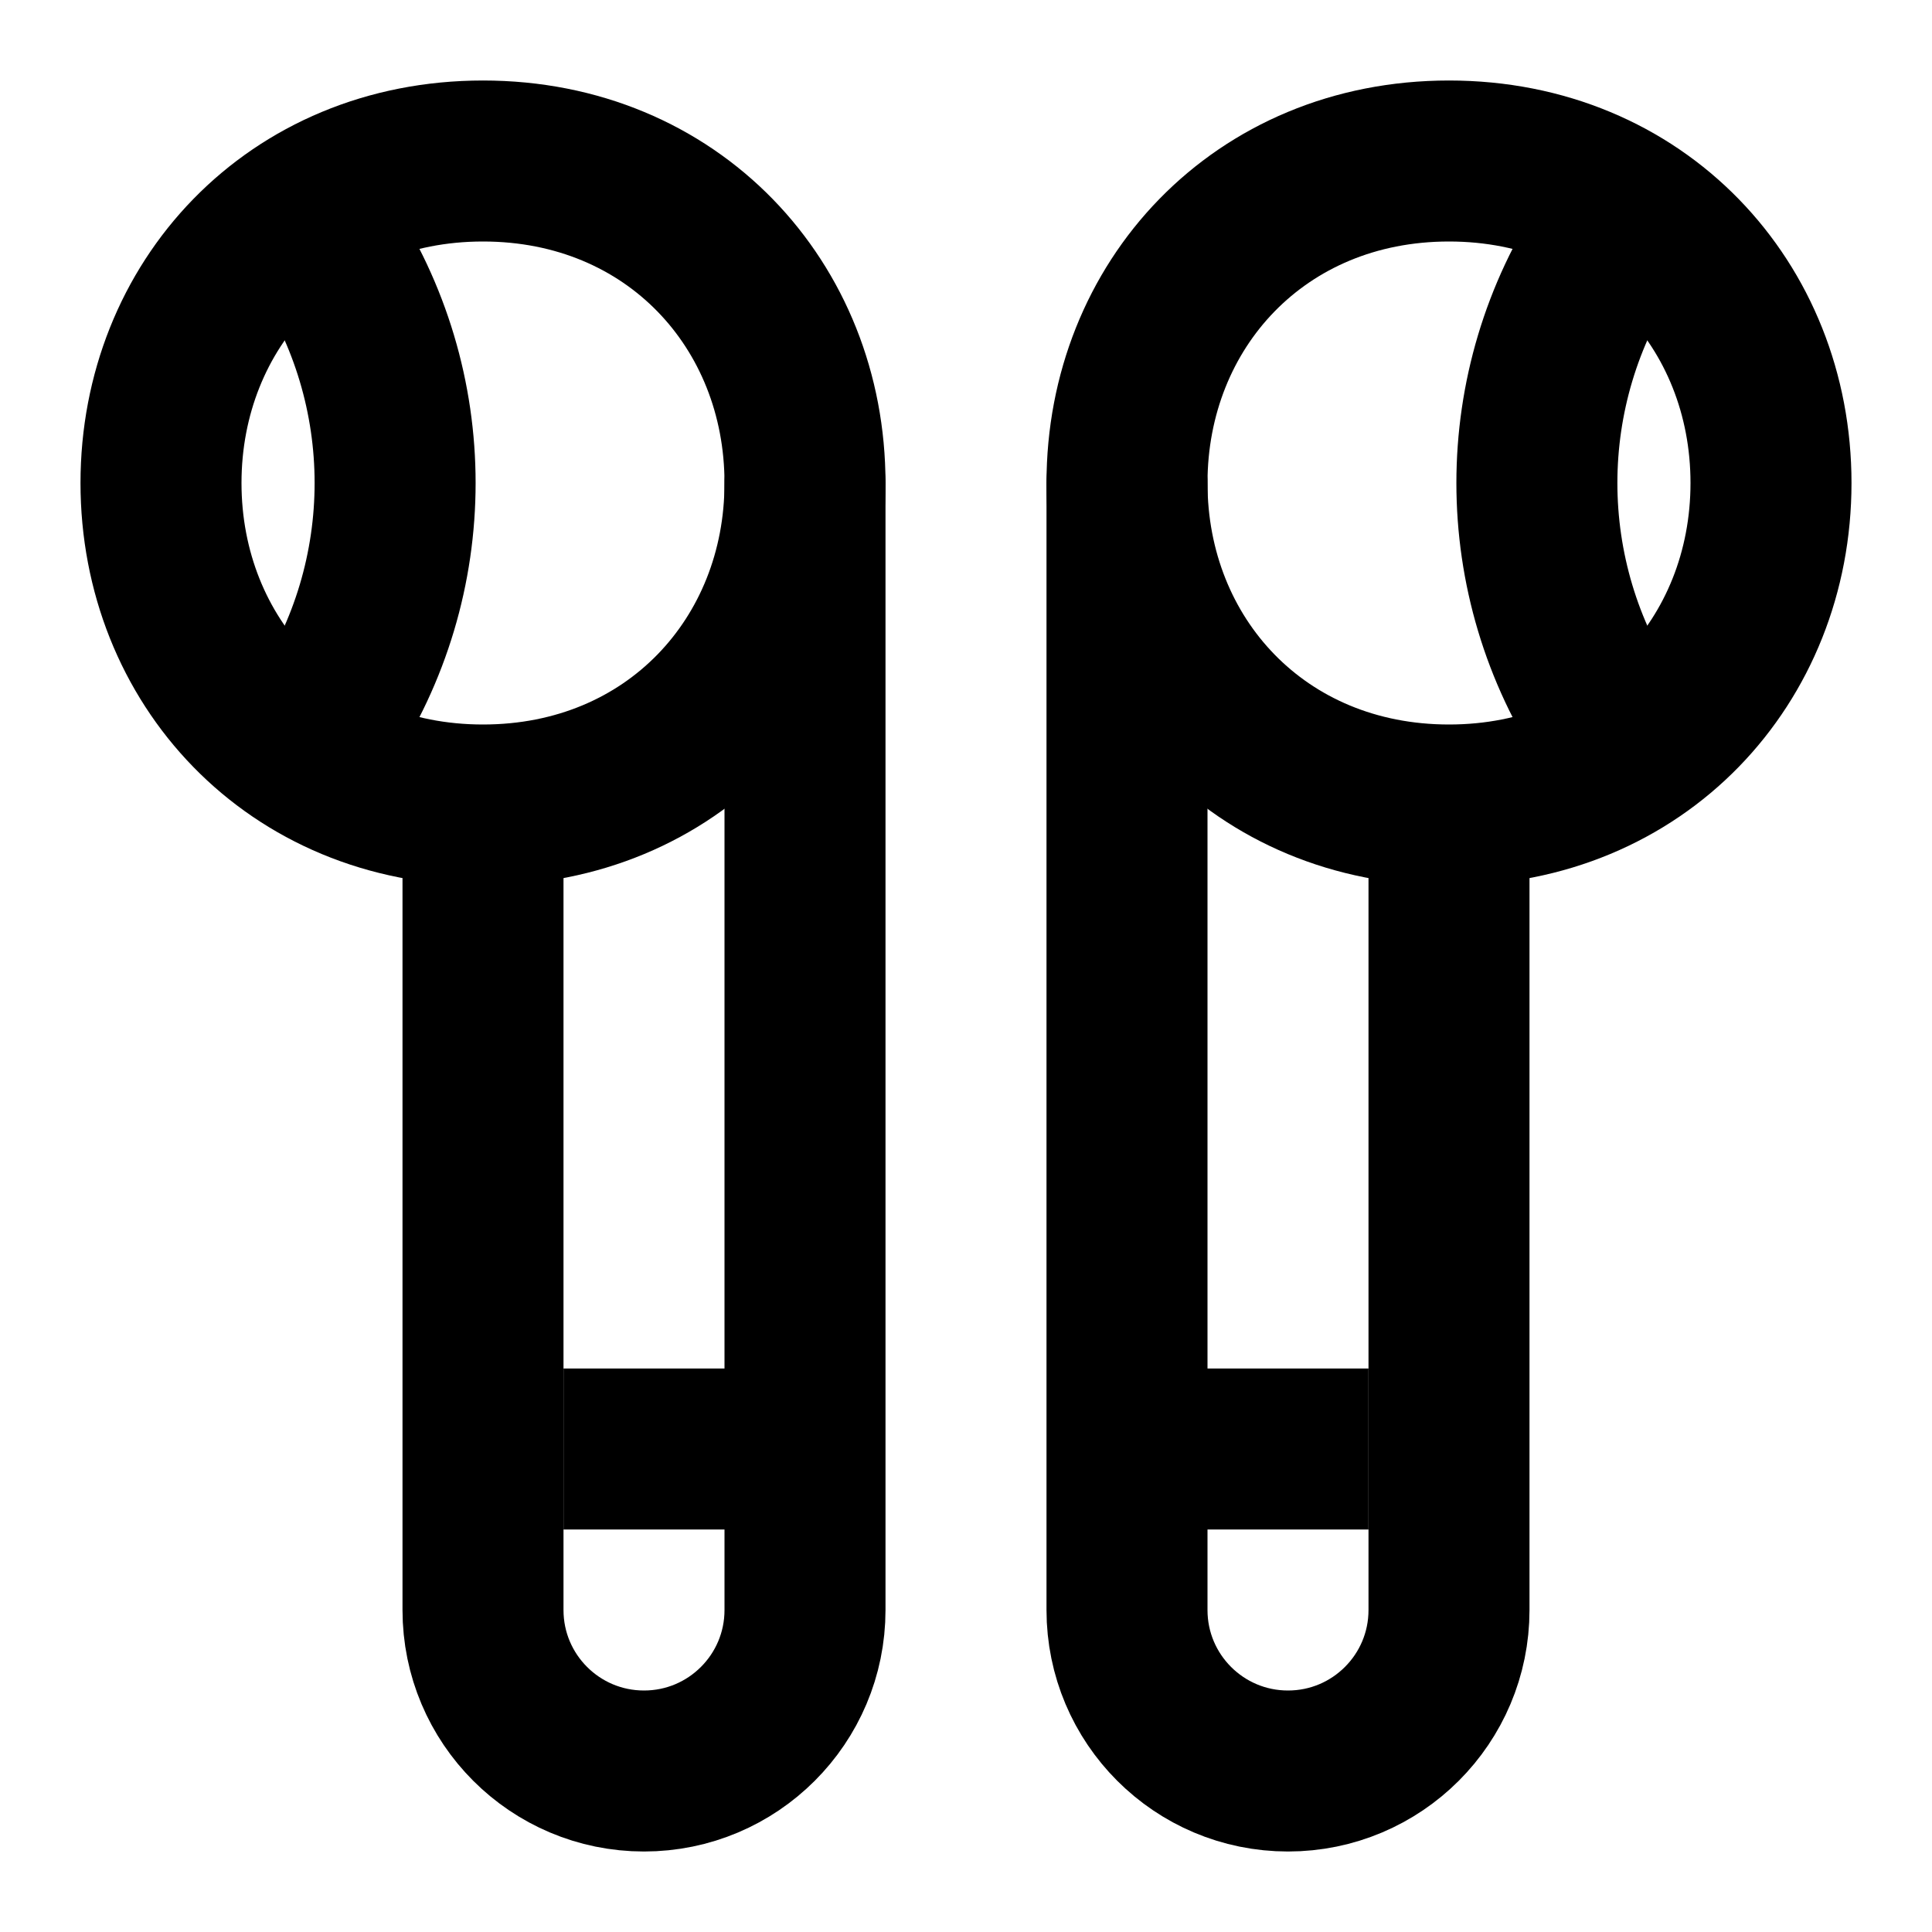
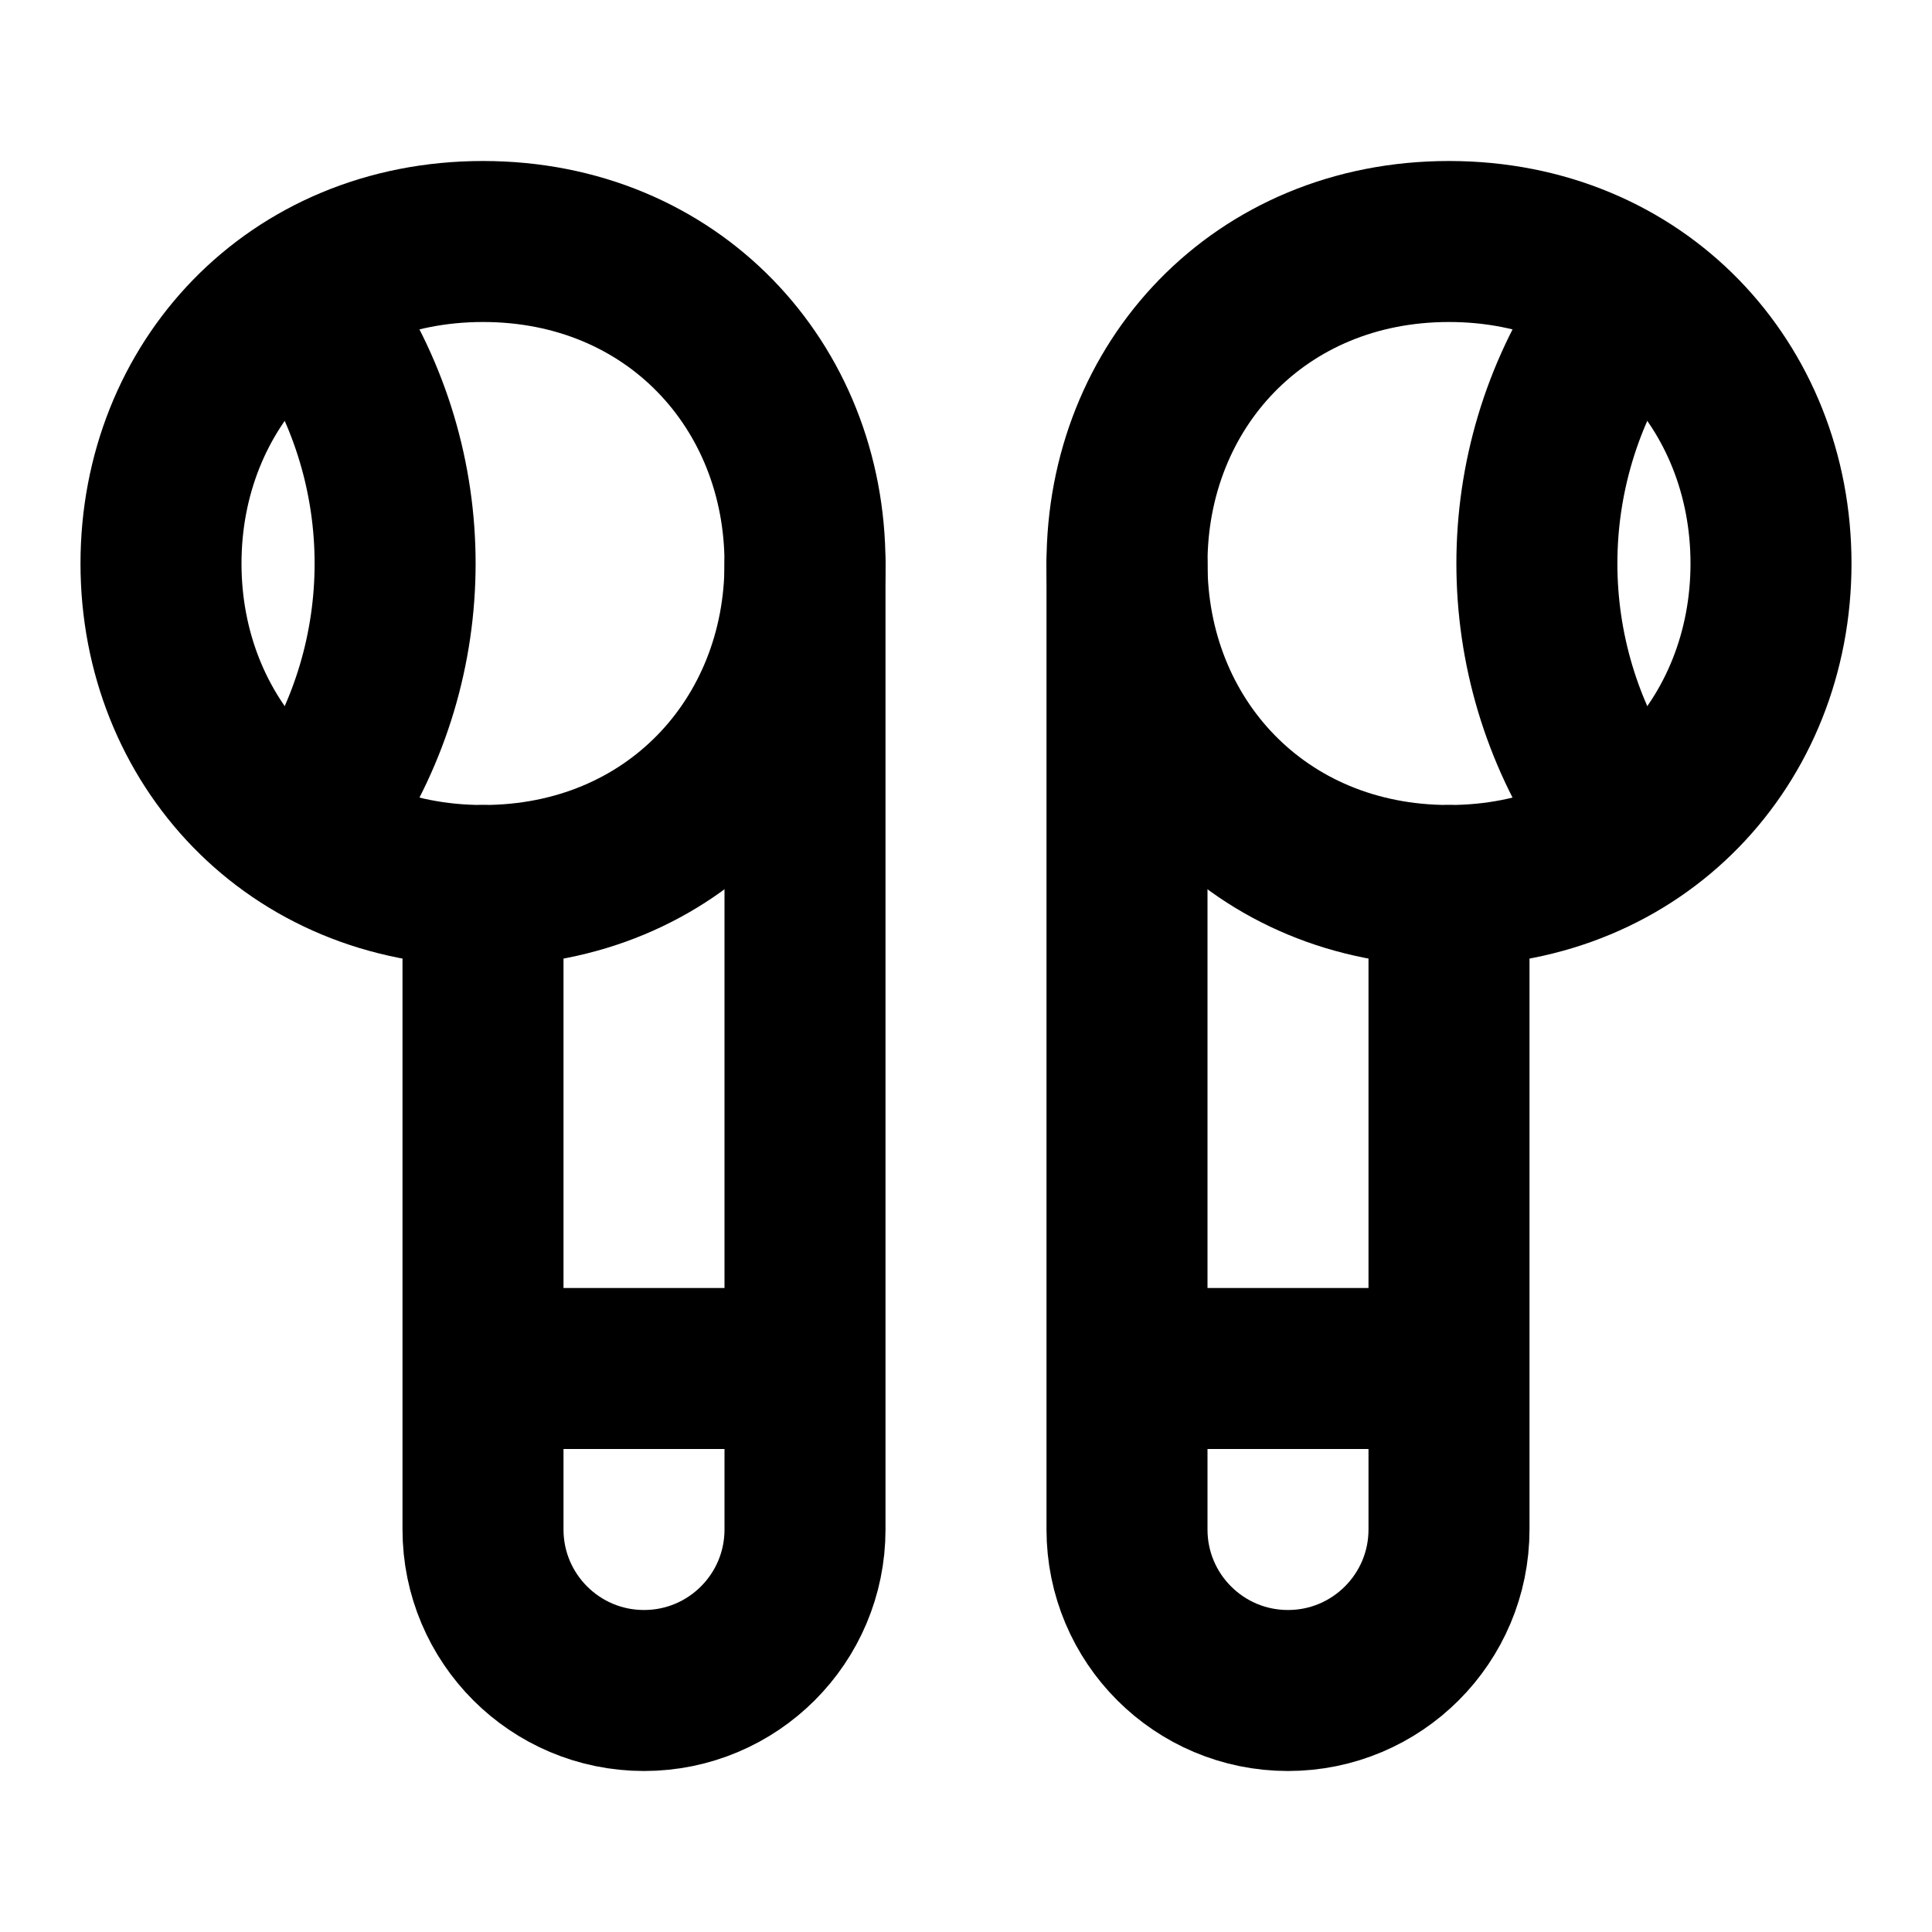
<svg xmlns="http://www.w3.org/2000/svg" width="24" height="24" viewBox="0 0 24 24" fill="none">
-   <path d="M14 6C14 8.209 15.644 10 18 10C20.356 10 22 8.209 22 6C22 3.791 20.356 2 18 2C15.644 2 14 3.791 14 6Z" stroke="black" stroke-width="2" />
-   <path d="M10 6C10 8.209 8.356 10 6 10C3.644 10 2 8.209 2 6C2 3.791 3.644 2 6 2C8.356 2 10 3.791 10 6Z" stroke="black" stroke-width="2" />
-   <path d="M14 6V20C14 21.105 14.895 22 16 22V22C17.105 22 18 21.105 18 20C18 16.654 18 14.429 18 10.571" stroke="black" stroke-width="2" stroke-linecap="round" />
-   <path d="M10 6V20C10 21.105 9.105 22 8 22V22C6.895 22 6 21.105 6 20C6 16.654 6 14.429 6 10.571" stroke="black" stroke-width="2" stroke-linecap="round" />
-   <line y1="-1" x2="3" y2="-1" transform="matrix(-1 0 0 1 17 19)" stroke="black" stroke-width="2" />
-   <line x1="7" y1="18" x2="10" y2="18" stroke="black" stroke-width="2" />
-   <path d="M20 3V3C18.789 4.817 18.789 7.183 20 9V9" stroke="black" stroke-width="2" />
-   <path d="M4 3V3C5.211 4.817 5.211 7.183 4 9V9" stroke="black" stroke-width="2" />
+   <path d="M14 7C14 9.209 15.644 11 18 11C20.356 11 22 9.209 22 7C22 4.791 20.356 3 18 3C15.644 3 14 4.791 14 7Z" stroke="black" stroke-width="2" />
+   <path d="M10 7C10 9.209 8.356 11 6 11C3.644 11 2 9.209 2 7C2 4.791 3.644 3 6 3C8.356 3 10 4.791 10 7Z" stroke="black" stroke-width="2" />
+   <path d="M14 7V19C14 20.105 14.895 21 16 21V21C17.105 21 18 20.104 18 18.999C18 16.209 18 14.278 18 11" stroke="black" stroke-width="2" stroke-linecap="round" />
+   <path d="M14 17H18" stroke="black" stroke-width="2" />
+   <path d="M6 17H10" stroke="black" stroke-width="2" />
+   <path d="M10 7V19C10 20.105 9.105 21 8 21V21C6.895 21 6 20.104 6 18.999C6 16.209 6 14.278 6 11" stroke="black" stroke-width="2" stroke-linecap="round" />
+   <path d="M20 4V4C18.789 5.817 18.789 8.183 20 10V10" stroke="black" stroke-width="2" />
+   <path d="M4 4V4C5.211 5.817 5.211 8.183 4 10V10" stroke="black" stroke-width="2" />
</svg>
